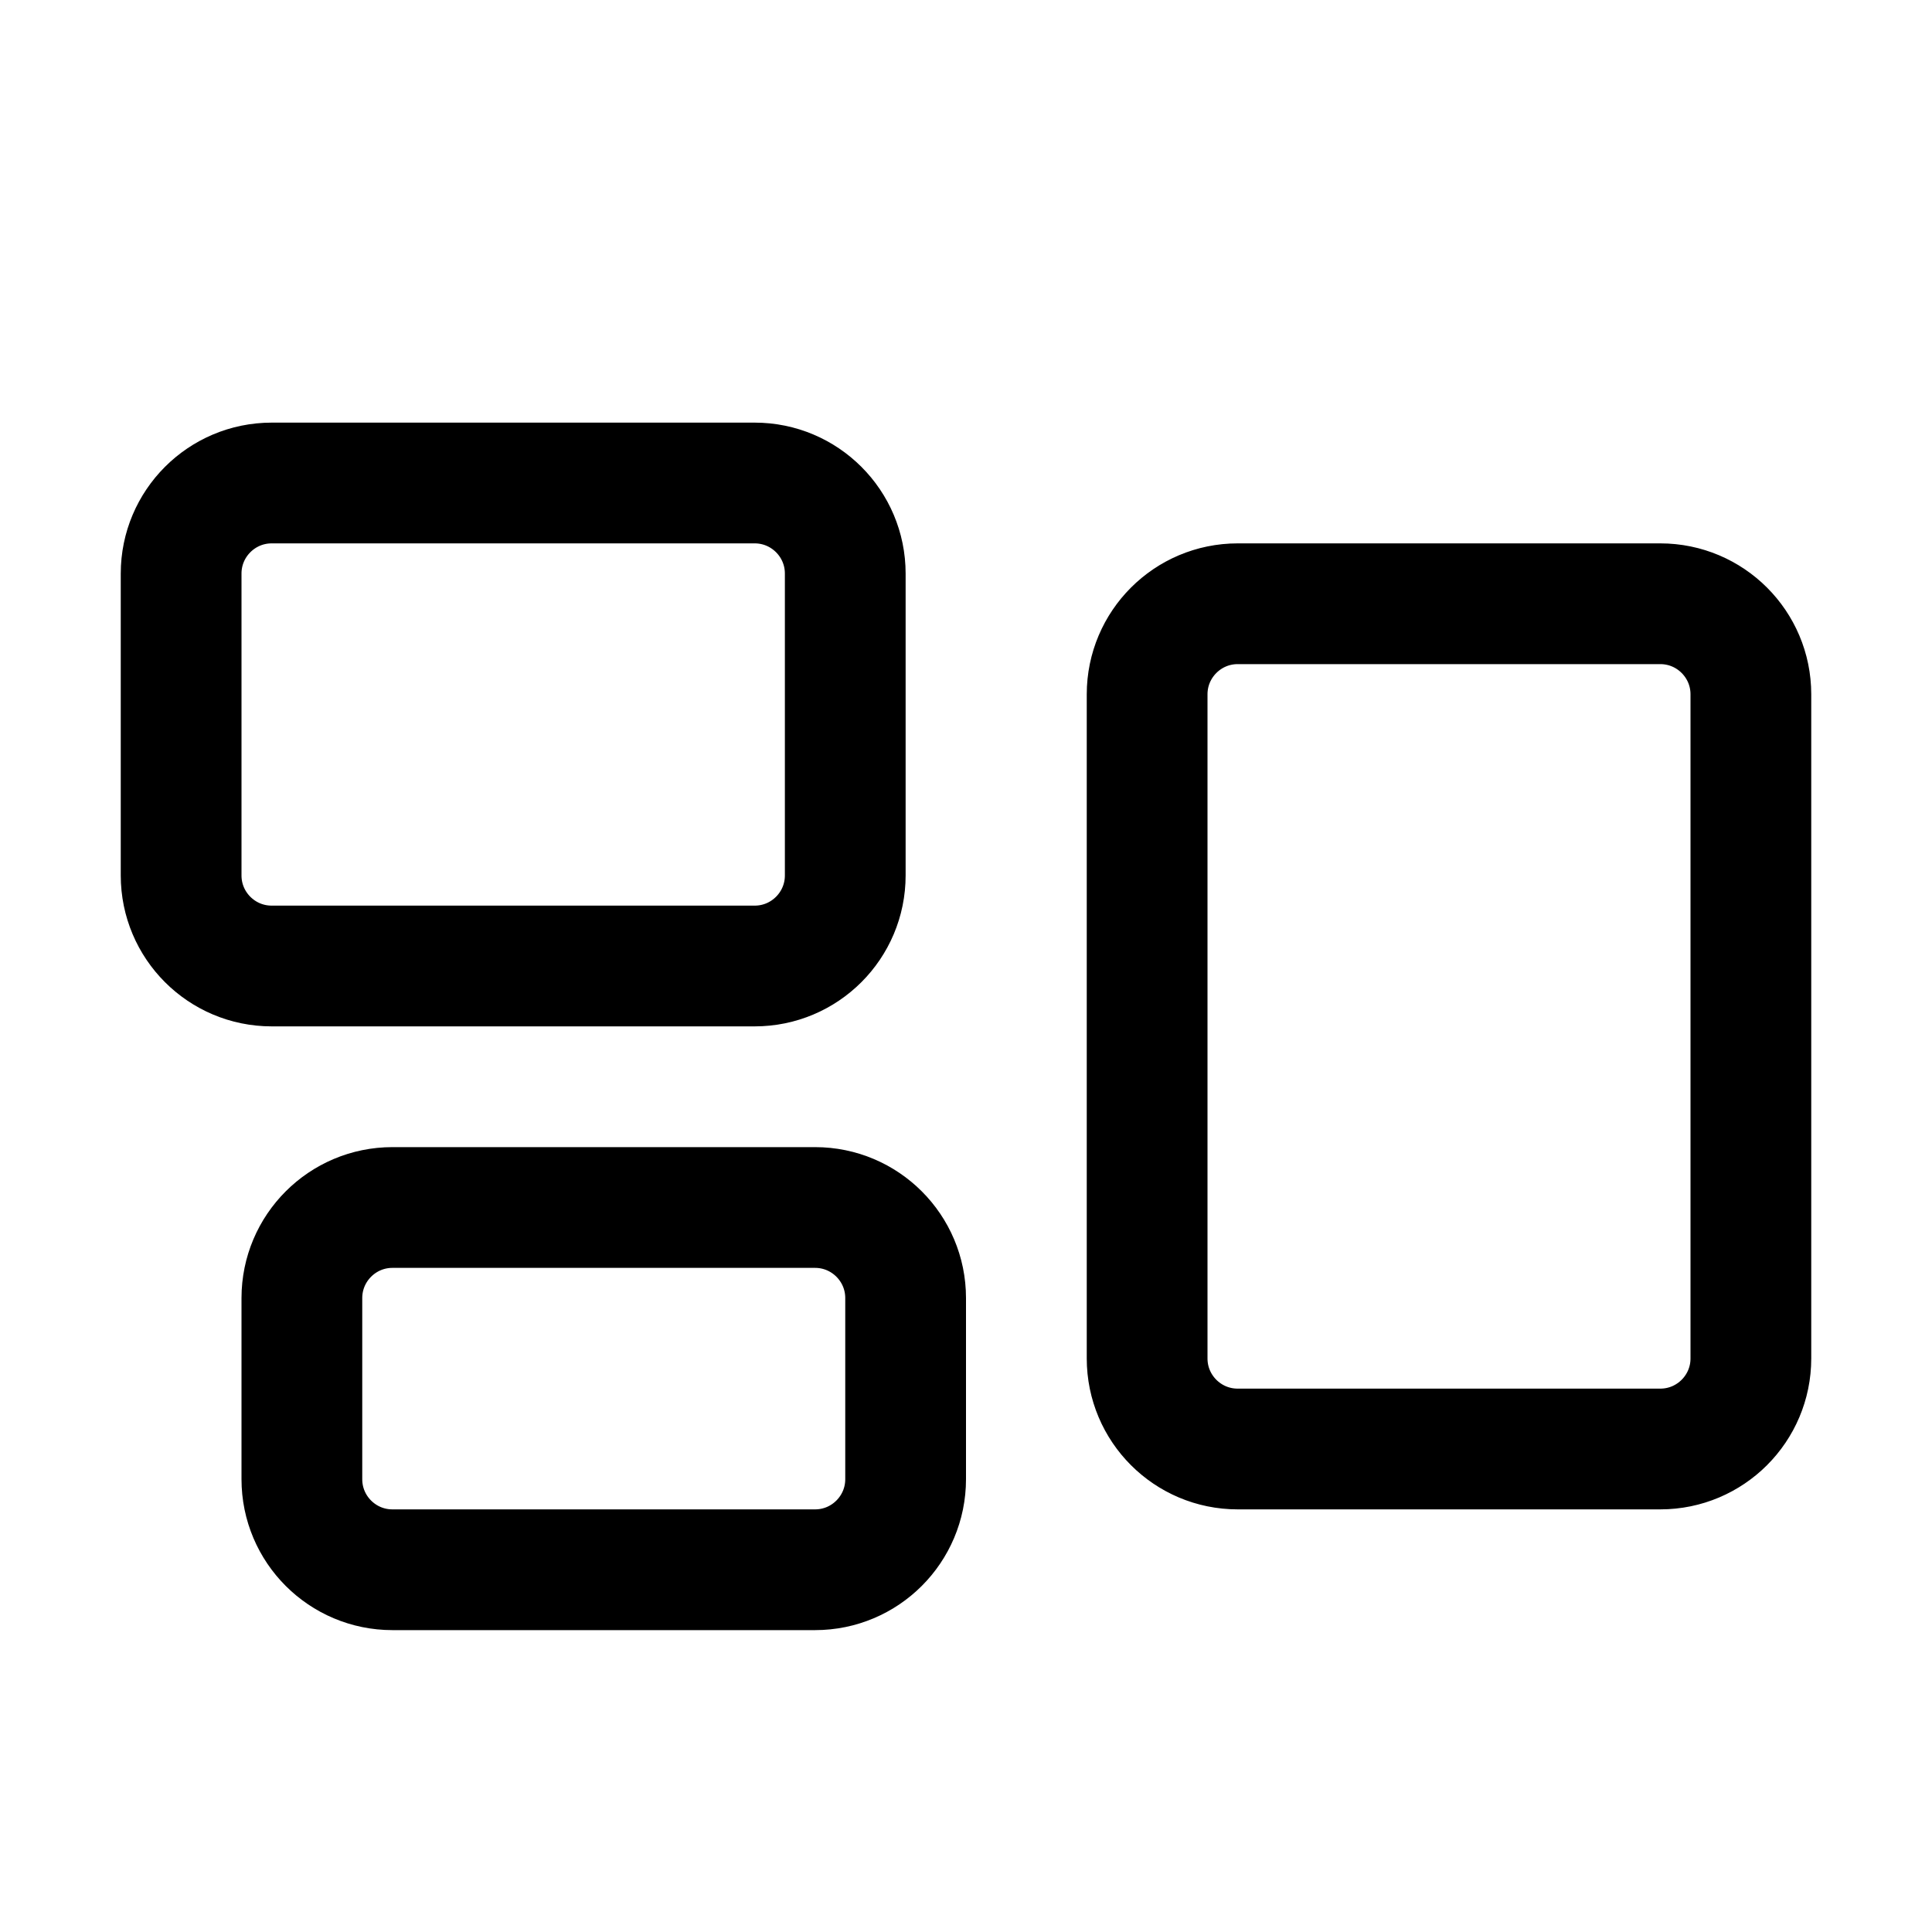
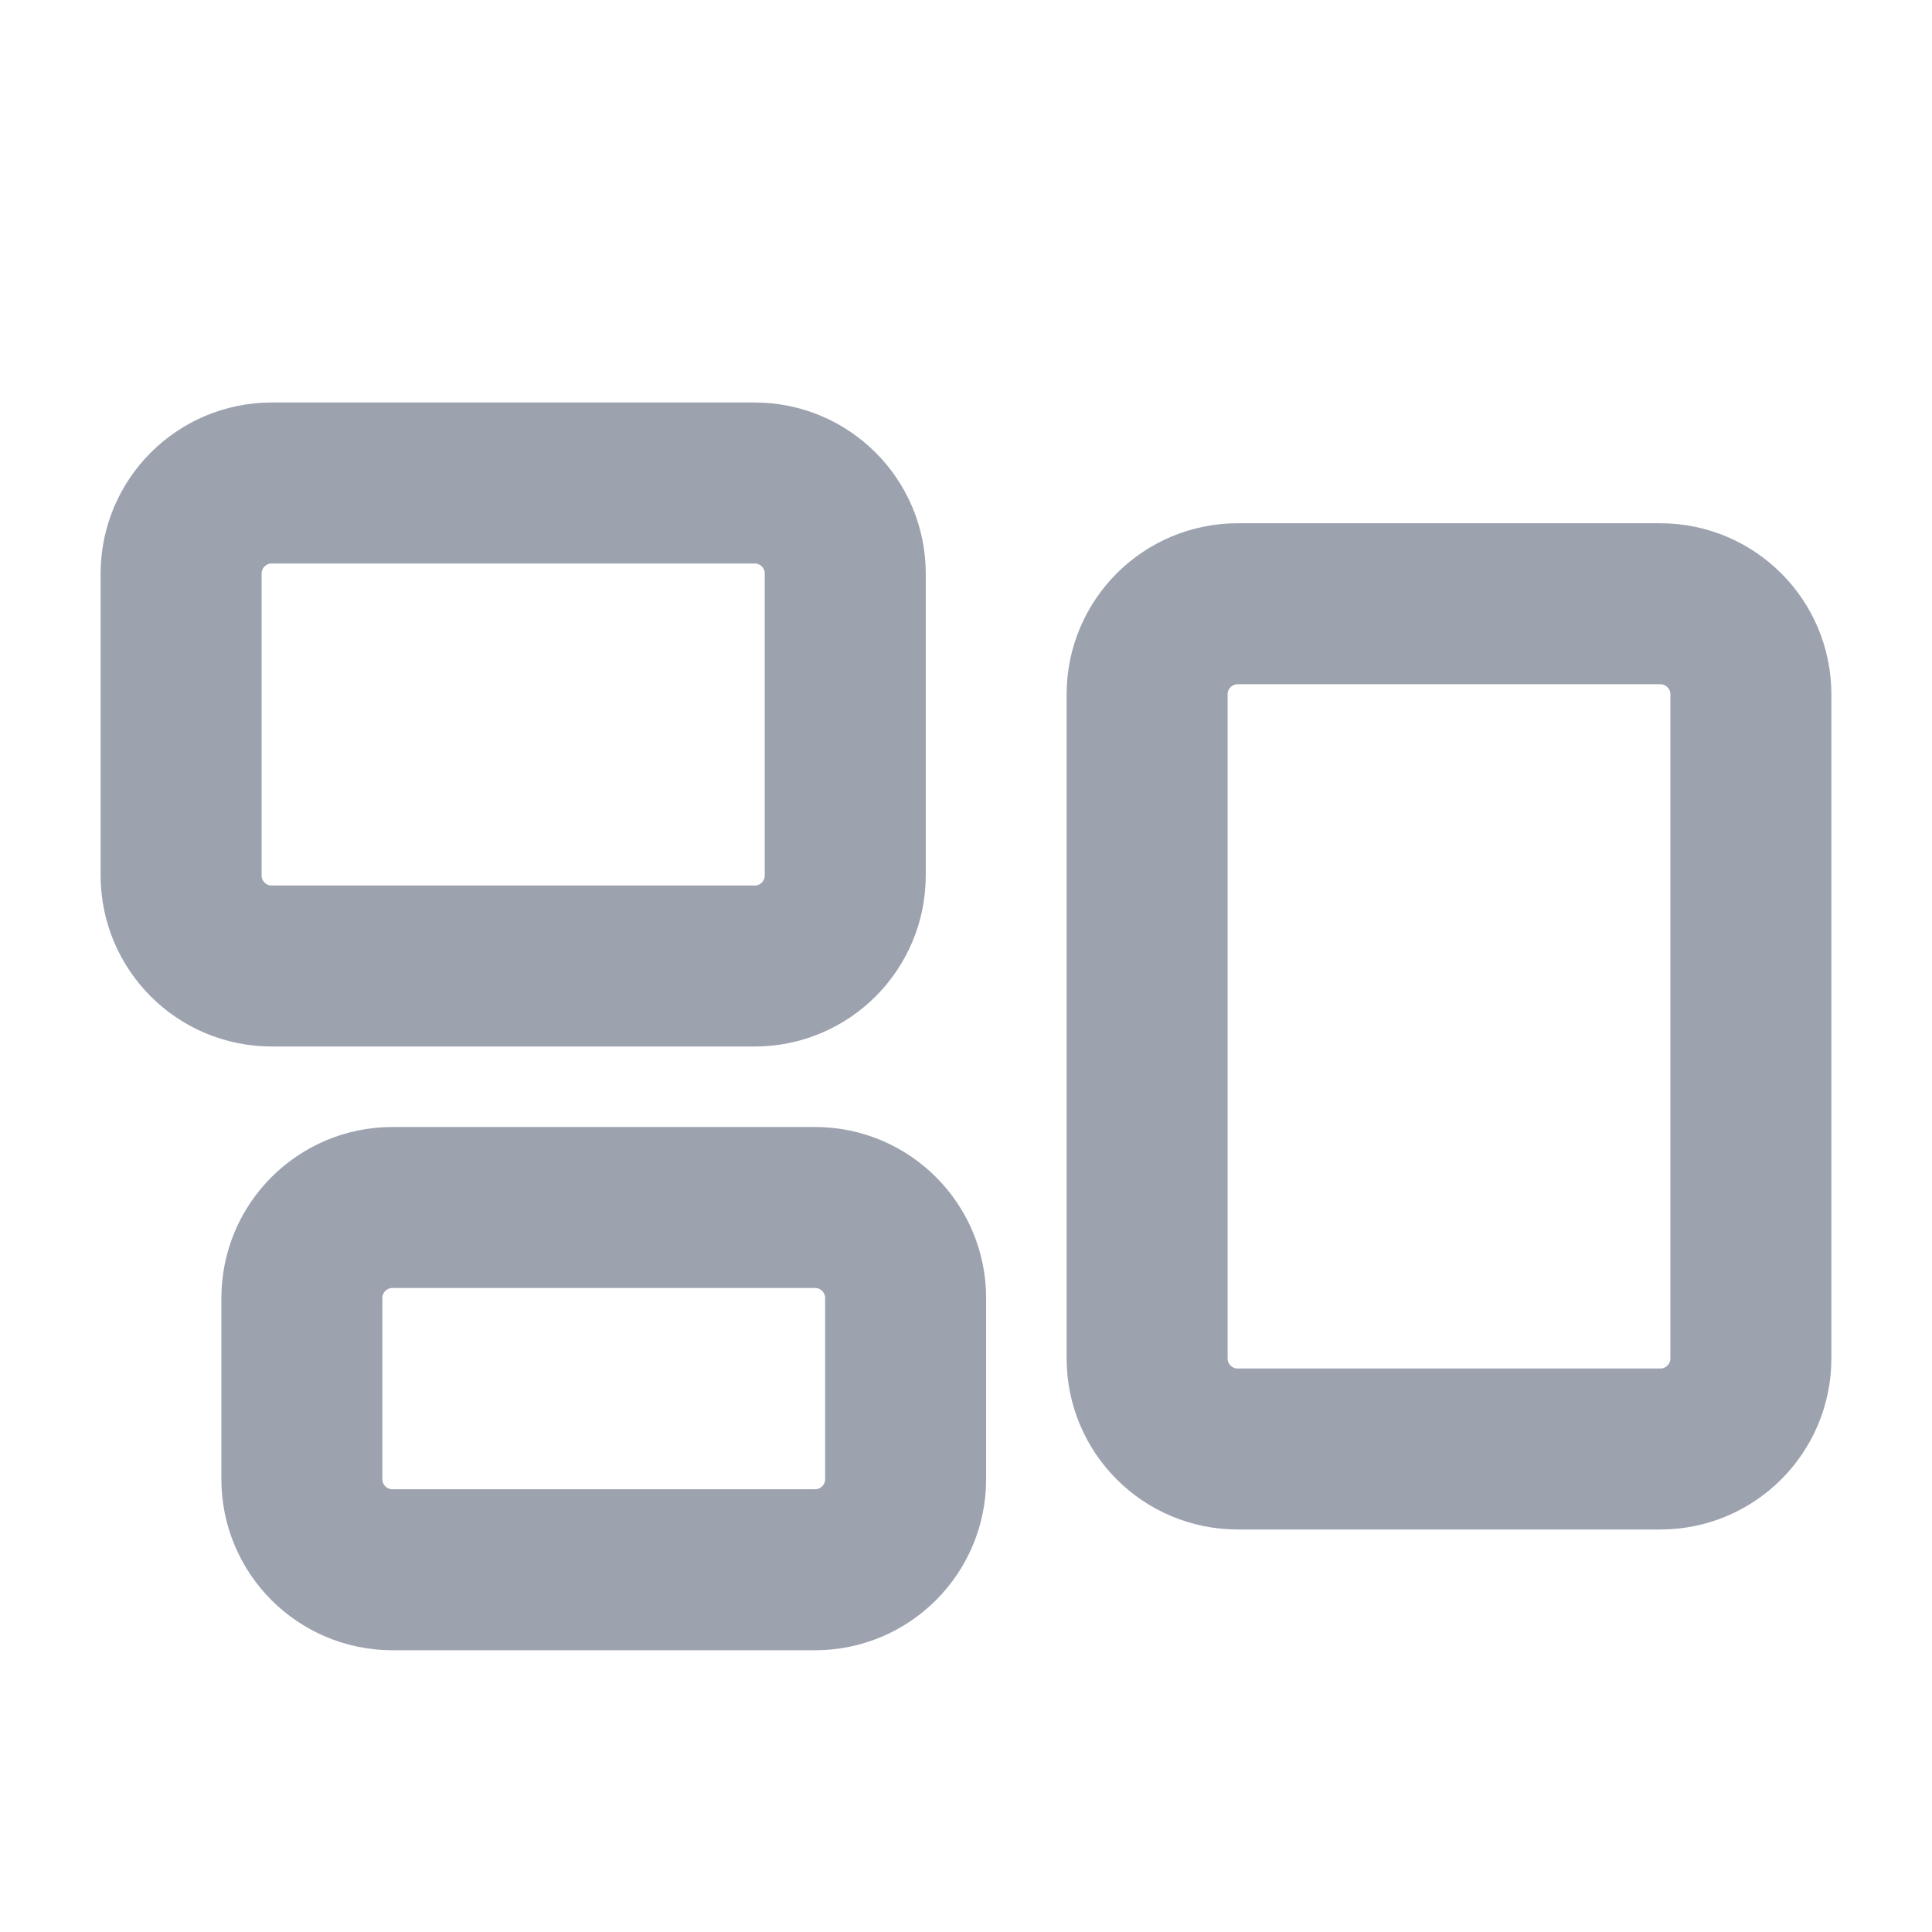
- <svg xmlns="http://www.w3.org/2000/svg" fill="none" viewBox="0 0 24 24" stroke-width="1.5" stroke="currentColor" class="w-6 h-6">
+ <svg xmlns="http://www.w3.org/2000/svg" fill="none" viewBox="0 0 24 24" stroke-width="2" stroke="#9CA3AF" class="w-6 h-6">
  <path stroke-linecap="round" stroke-linejoin="round" d="M2.25 7.125C2.25 6.504 2.754 6 3.375 6h6c.621 0 1.125.504 1.125 1.125v3.75c0 .621-.504 1.125-1.125 1.125h-6a1.125 1.125 0 01-1.125-1.125v-3.75zM14.25 8.625c0-.621.504-1.125 1.125-1.125h5.25c.621 0 1.125.504 1.125 1.125v8.25c0 .621-.504 1.125-1.125 1.125h-5.25a1.125 1.125 0 01-1.125-1.125v-8.25zM3.75 16.125c0-.621.504-1.125 1.125-1.125h5.25c.621 0 1.125.504 1.125 1.125v2.25c0 .621-.504 1.125-1.125 1.125h-5.25a1.125 1.125 0 01-1.125-1.125v-2.25z" />
</svg>
